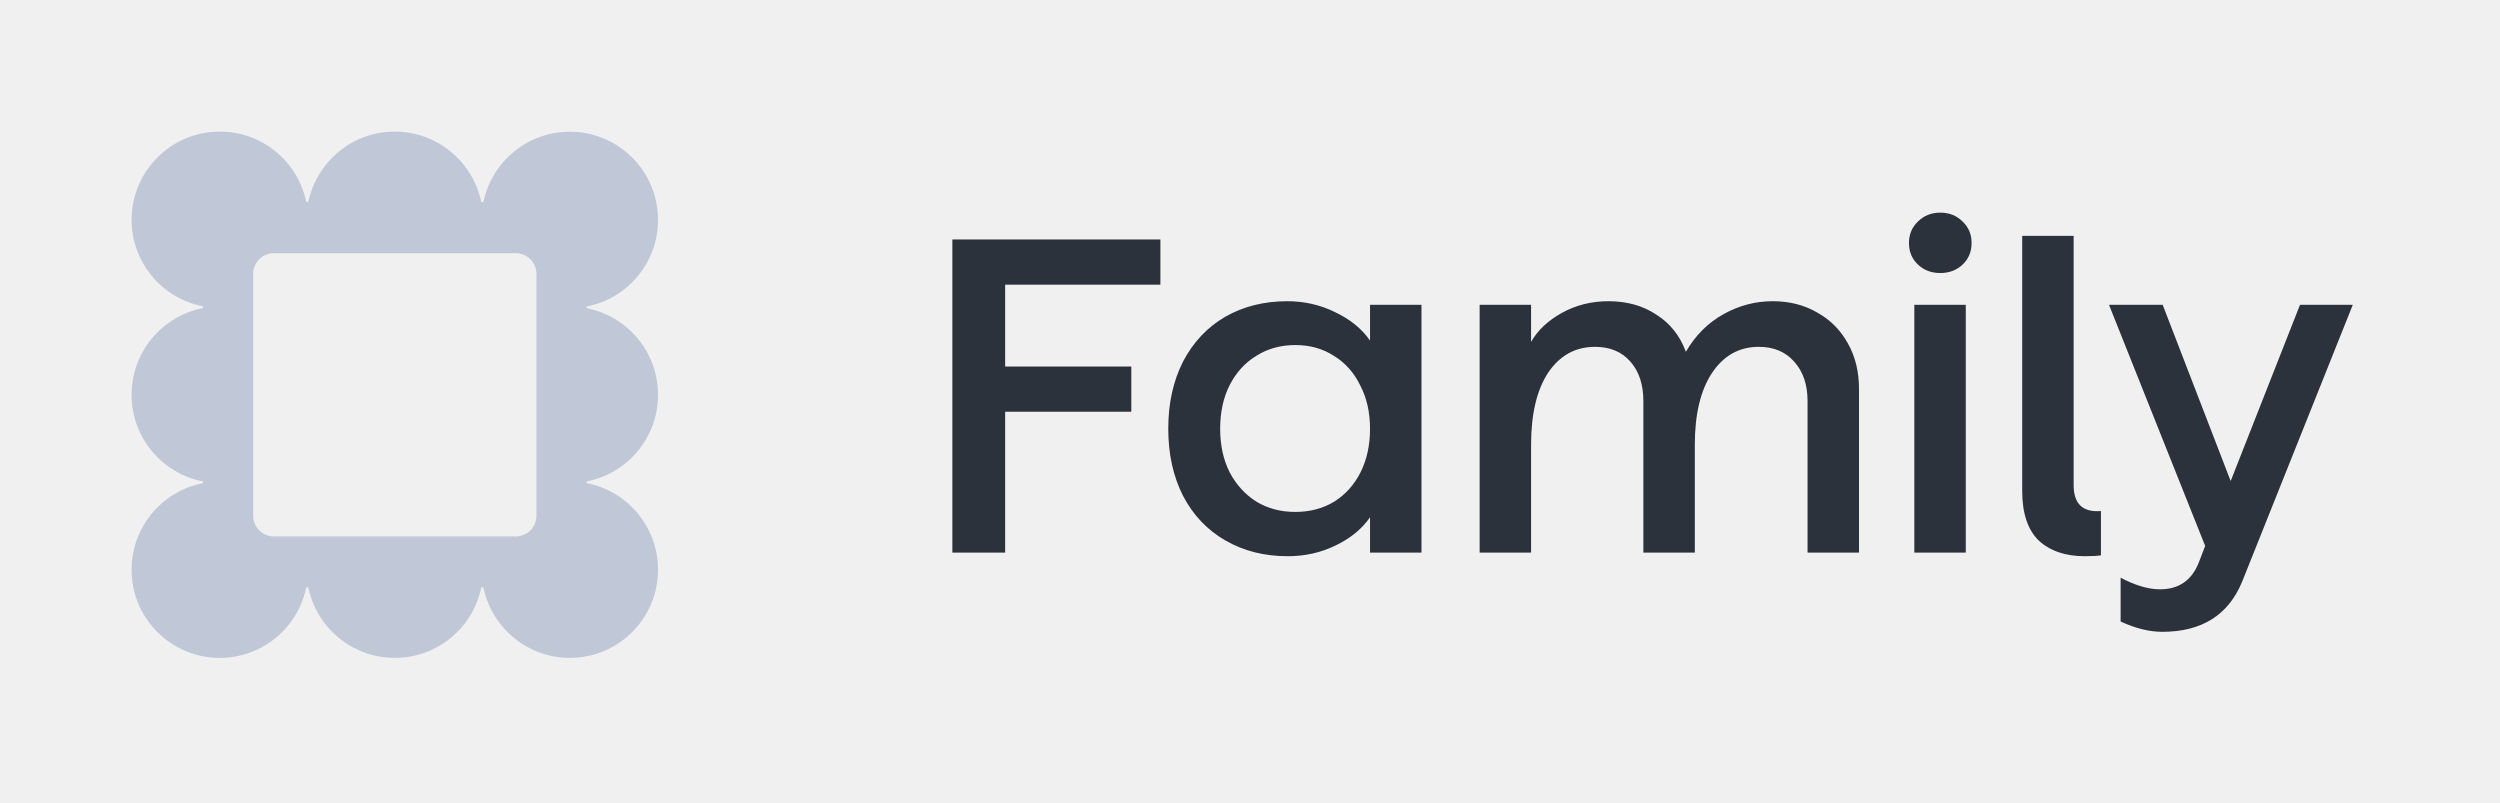
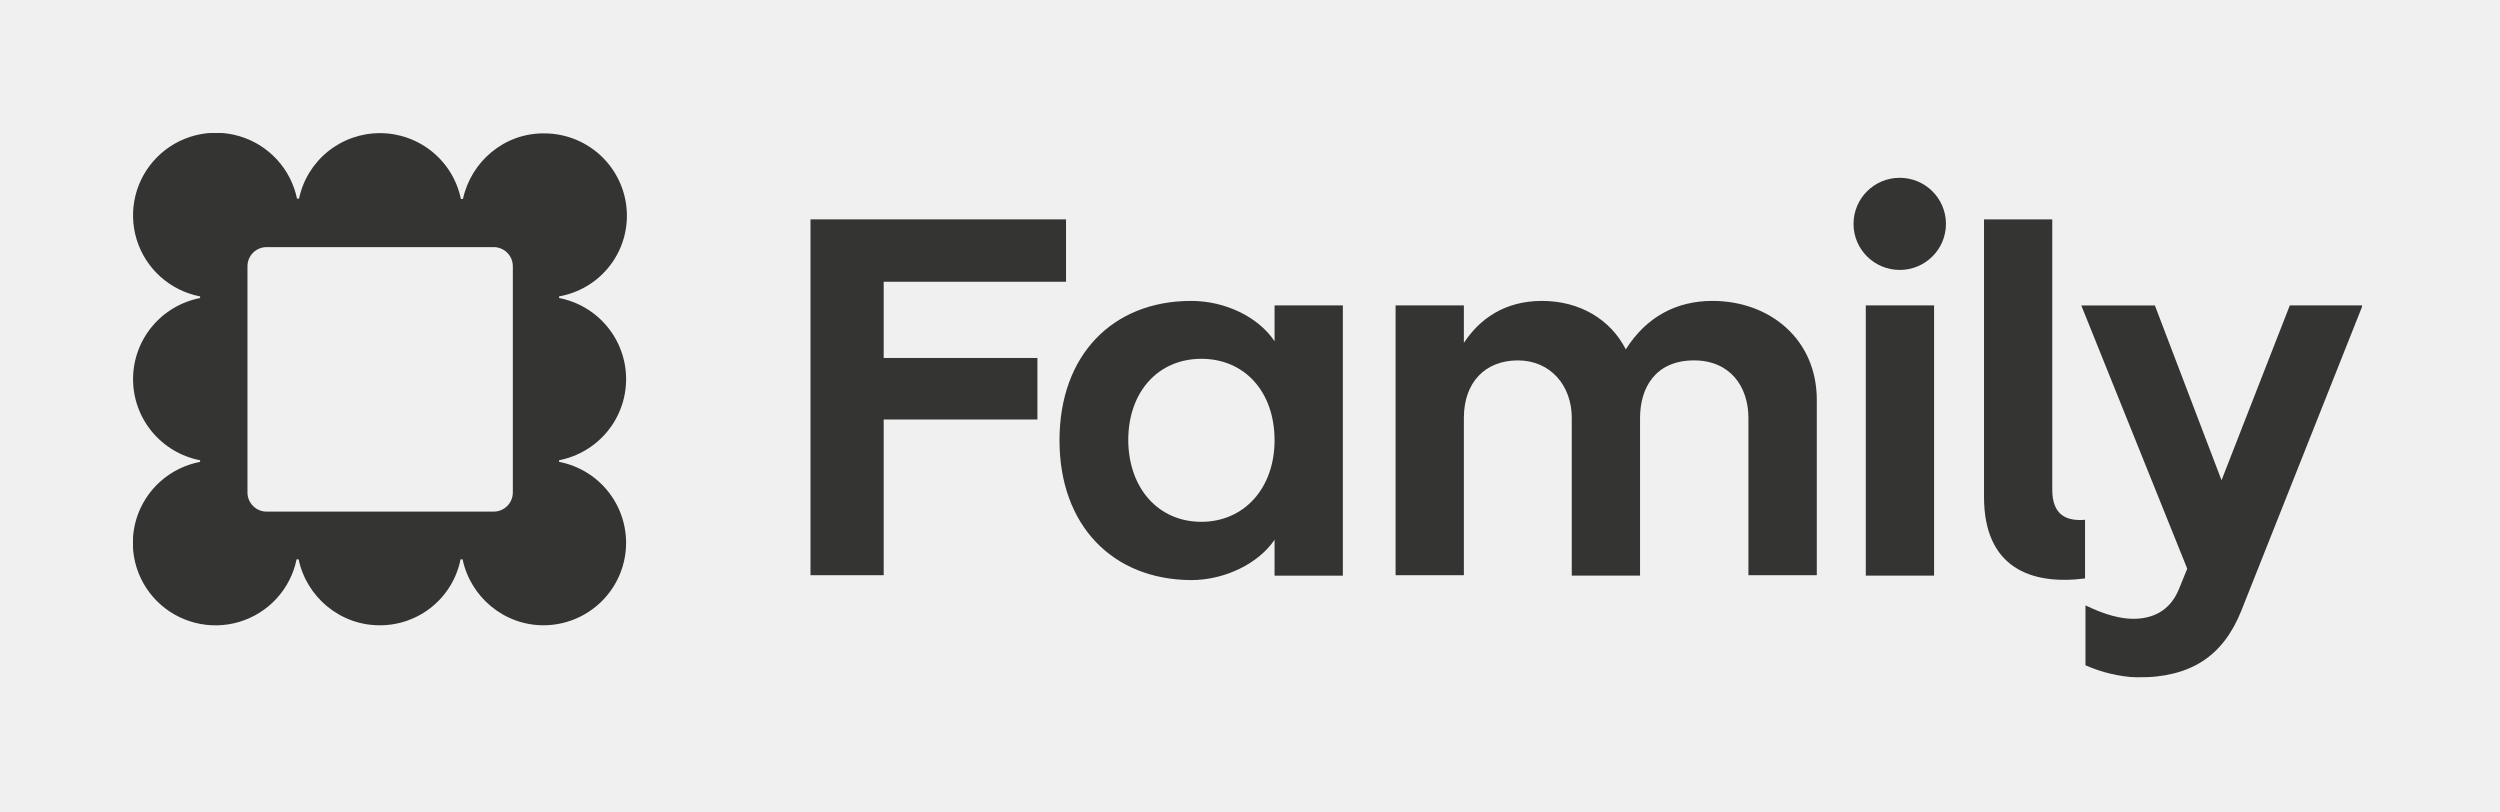
- <svg xmlns="http://www.w3.org/2000/svg" width="190" height="61" viewBox="0 0 190 61" fill="none">
-   <path d="M72.38 18.2H88.19V21.634H76.392V27.856H85.98V31.29H76.392V42H72.38V18.2ZM97.866 42.272C96.098 42.272 94.522 41.875 93.14 41.082C91.757 40.289 90.68 39.155 89.91 37.682C89.162 36.209 88.788 34.509 88.788 32.582C88.788 30.655 89.162 28.955 89.91 27.482C90.68 26.009 91.746 24.875 93.106 24.082C94.488 23.289 96.064 22.892 97.832 22.892C99.146 22.892 100.37 23.175 101.504 23.742C102.637 24.286 103.51 25 104.122 25.884V23.164H108.032V42H104.122V39.314C103.51 40.198 102.637 40.912 101.504 41.456C100.393 42 99.18 42.272 97.866 42.272ZM92.732 32.582C92.732 33.829 92.97 34.928 93.446 35.88C93.944 36.832 94.624 37.58 95.486 38.124C96.347 38.645 97.333 38.906 98.444 38.906C99.554 38.906 100.54 38.645 101.402 38.124C102.263 37.58 102.932 36.832 103.408 35.88C103.884 34.928 104.122 33.829 104.122 32.582C104.122 31.335 103.872 30.236 103.374 29.284C102.898 28.309 102.229 27.561 101.368 27.04C100.529 26.496 99.554 26.224 98.444 26.224C97.333 26.224 96.347 26.496 95.486 27.04C94.624 27.561 93.944 28.309 93.446 29.284C92.97 30.236 92.732 31.335 92.732 32.582ZM134.722 22.892C135.992 22.892 137.114 23.175 138.088 23.742C139.086 24.286 139.868 25.068 140.434 26.088C141.001 27.085 141.284 28.241 141.284 29.556V42H137.374V30.474C137.374 29.227 137.034 28.23 136.354 27.482C135.697 26.734 134.802 26.36 133.668 26.36C132.172 26.36 130.982 27.029 130.098 28.366C129.237 29.681 128.806 31.494 128.806 33.806V42H124.896V30.474C124.896 29.227 124.568 28.23 123.91 27.482C123.253 26.734 122.358 26.36 121.224 26.36C119.728 26.36 118.538 27.017 117.654 28.332C116.793 29.647 116.362 31.471 116.362 33.806V42H112.452V23.164H116.362V25.986C116.861 25.102 117.643 24.365 118.708 23.776C119.774 23.187 120.952 22.892 122.244 22.892C123.65 22.892 124.862 23.232 125.882 23.912C126.925 24.569 127.673 25.51 128.126 26.734C128.852 25.487 129.804 24.535 130.982 23.878C132.161 23.221 133.408 22.892 134.722 22.892ZM145.489 23.164H149.399V42H145.489V23.164ZM147.461 20.75C146.781 20.75 146.215 20.535 145.761 20.104C145.308 19.673 145.081 19.129 145.081 18.472C145.081 17.815 145.308 17.271 145.761 16.84C146.215 16.387 146.781 16.16 147.461 16.16C148.141 16.16 148.708 16.387 149.161 16.84C149.615 17.271 149.841 17.815 149.841 18.472C149.841 19.129 149.615 19.673 149.161 20.104C148.708 20.535 148.141 20.75 147.461 20.75ZM159.671 42.204C159.399 42.249 158.991 42.272 158.447 42.272C156.974 42.272 155.807 41.875 154.945 41.082C154.107 40.266 153.687 39.008 153.687 37.308V17.928H157.597V36.866C157.597 38.294 158.289 38.951 159.671 38.838V42.204ZM164.329 48.018C163.355 48.018 162.301 47.757 161.167 47.236V43.904C162.278 44.493 163.275 44.788 164.159 44.788C165.565 44.788 166.539 44.131 167.083 42.816L167.593 41.49L160.283 23.164H164.363L169.531 36.56L174.801 23.164H178.813L170.415 44.176C169.373 46.737 167.344 48.018 164.329 48.018Z" fill="#2B323B" />
-   <path d="M50.011 30.005C50.011 26.741 47.673 24.016 44.581 23.423V23.294C47.673 22.701 50.011 19.976 50.011 16.712C50.011 13.006 47.005 10.011 43.31 10.011C40.067 10.011 37.374 12.305 36.739 15.354H36.577C35.941 12.295 33.237 10 30.005 10C26.773 10 24.07 12.295 23.434 15.343H23.272C22.648 12.295 19.943 10 16.701 10C13.006 10 10 13.006 10 16.701C10 19.965 12.338 22.691 15.43 23.283V23.412C12.338 24.016 10 26.73 10 30.005C10 33.28 12.338 35.995 15.43 36.588V36.717C12.338 37.309 10 40.035 10 43.299C10 47.005 13.006 50 16.701 50C19.943 50 22.648 47.705 23.272 44.646H23.434C24.059 47.695 26.763 50 30.005 50C33.248 50 35.952 47.705 36.577 44.646H36.739C37.363 47.695 40.067 50 43.31 50C47.016 50 50.011 46.994 50.011 43.299C50.011 40.035 47.673 37.309 44.581 36.717V36.588C47.673 35.995 50.011 33.27 50.011 30.005ZM40.768 39.195C40.768 40.067 40.067 40.768 39.195 40.768H20.816C19.943 40.768 19.243 40.067 19.243 39.195V20.816C19.243 19.943 19.943 19.243 20.816 19.243H39.195C40.067 19.243 40.768 19.943 40.768 20.816V39.195Z" fill="#C0C8D8" />
+ <svg xmlns="http://www.w3.org/2000/svg" width="188" height="61" viewBox="0 0 188 61" fill="none">
+   <g clip-path="url(#clip0_1_373)">
+     <mask id="mask0_1_373" style="mask-type:luminance" maskUnits="userSpaceOnUse" x="10" y="10" width="168" height="41">
+       <path d="M177.667 10H10V50.949H177.667V10Z" fill="white" />
+     </mask>
+     <g mask="url(#mask0_1_373)">
+       <path d="M47.143 16.222C47.143 14.58 46.488 13.006 45.324 11.845C44.159 10.683 42.579 10.031 40.932 10.03C37.919 10 35.43 12.146 34.813 14.965H34.659C34.373 13.569 33.612 12.314 32.506 11.412C31.4 10.51 30.015 10.015 28.586 10.012C27.157 10.008 25.77 10.496 24.659 11.392C23.548 12.289 22.781 13.54 22.488 14.935H22.334C22.105 13.834 21.581 12.816 20.818 11.989C20.055 11.162 19.081 10.557 18 10.239C16.919 9.92 15.771 9.9 14.68 10.18C13.588 10.461 12.593 11.031 11.801 11.831C11.009 12.63 10.449 13.629 10.182 14.72C9.914 15.812 9.949 16.956 10.282 18.029C10.615 19.103 11.234 20.066 12.073 20.817C12.912 21.567 13.94 22.076 15.047 22.29V22.413C13.627 22.689 12.348 23.448 11.428 24.561C10.508 25.674 10.006 27.071 10.006 28.513C10.006 29.954 10.508 31.351 11.428 32.464C12.348 33.577 13.627 34.336 15.047 34.612V34.734C13.939 34.944 12.909 35.45 12.068 36.198C11.226 36.946 10.604 37.908 10.269 38.981C9.934 40.055 9.897 41.199 10.164 42.291C10.43 43.383 10.989 44.382 11.781 45.182C12.574 45.982 13.569 46.552 14.662 46.831C15.754 47.111 16.901 47.089 17.982 46.768C19.063 46.448 20.036 45.84 20.797 45.011C21.558 44.181 22.079 43.162 22.303 42.06H22.457C23.041 44.88 25.562 47.022 28.546 47.022C29.98 47.029 31.373 46.537 32.484 45.631C33.595 44.726 34.355 43.463 34.633 42.06H34.787C35.371 44.88 37.892 47.022 40.875 47.022C42.421 47.018 43.91 46.441 45.053 45.403C46.195 44.364 46.909 42.939 47.055 41.405C47.201 39.87 46.768 38.337 45.842 37.103C44.915 35.869 43.561 35.024 42.044 34.731V34.609C43.463 34.333 44.742 33.573 45.662 32.461C46.582 31.348 47.084 29.951 47.084 28.509C47.084 27.067 46.582 25.671 45.662 24.558C44.742 23.445 43.463 22.686 42.044 22.41V22.287C43.474 22.036 44.769 21.29 45.702 20.18C46.634 19.071 47.145 17.67 47.143 16.222ZM38.565 37.033C38.565 37.222 38.528 37.41 38.455 37.585C38.383 37.76 38.276 37.919 38.142 38.053C38.008 38.186 37.848 38.292 37.673 38.365C37.497 38.437 37.309 38.474 37.119 38.474H20.055C19.865 38.474 19.677 38.437 19.501 38.365C19.326 38.292 19.166 38.186 19.032 38.053C18.898 37.919 18.791 37.76 18.719 37.585C18.646 37.41 18.609 37.222 18.61 37.033V20.023C18.609 19.834 18.646 19.646 18.719 19.471C18.791 19.296 18.898 19.137 19.032 19.003C19.166 18.869 19.326 18.763 19.501 18.691C19.677 18.619 19.865 18.582 20.055 18.582H37.119C37.309 18.582 37.497 18.619 37.673 18.691C37.848 18.763 38.008 18.869 38.142 19.003C38.276 19.137 38.383 19.296 38.455 19.471C38.528 19.646 38.565 19.834 38.565 20.023V37.033Z" fill="#343433" />
+       <path d="M66.453 21.188H80.166V16.497H60.949V43.255H66.453V31.547H78.014V26.919H66.453V21.188Z" fill="#343433" />
+       <path d="M95.847 25.662C94.618 23.823 92.127 22.628 89.574 22.628C83.671 22.628 79.674 26.704 79.674 33.11C79.674 39.516 83.671 43.592 89.574 43.623C92.127 43.623 94.648 42.367 95.847 40.589V43.288H100.982V22.965H95.847V25.662ZM90.346 39.241C87.114 39.241 84.872 36.728 84.844 33.111C84.844 29.434 87.12 26.982 90.346 26.982C93.571 26.982 95.847 29.434 95.847 33.111C95.847 36.696 93.571 39.24 90.34 39.24L90.346 39.241Z" fill="#343433" />
+       <path d="M128.778 22.628C126.071 22.628 123.8 23.823 122.26 26.275C121.125 24.038 118.816 22.628 115.957 22.628C113.127 22.628 111.251 24.007 110.083 25.785V22.965H104.948V43.253H110.083V31.424C110.083 28.758 111.682 27.102 114.142 27.102C116.602 27.102 118.197 29.003 118.197 31.424V43.286H123.332V31.424C123.332 29.186 124.467 27.102 127.391 27.102C130.098 27.102 131.481 29.065 131.481 31.424V43.253H136.623V30.076C136.623 25.478 133.052 22.628 128.778 22.628Z" fill="#343433" />
+       <path d="M142.86 20.299C144.78 20.299 146.335 18.748 146.335 16.835C146.335 14.922 144.78 13.371 142.86 13.371C140.941 13.371 139.385 14.922 139.385 16.835C139.385 18.748 140.941 20.299 142.86 20.299Z" fill="#343433" />
+       <path d="M145.443 22.965H140.308V43.286H145.443V22.965Z" fill="#343433" />
+       <path d="M154.33 36.819V16.498H149.198V37.371C149.198 42.673 152.704 44.021 156.796 43.5V39.087C155.375 39.209 154.33 38.719 154.33 36.819Z" fill="#343433" />
+       <path d="M172.194 22.965L167.059 36.115L162.047 22.97H156.513L164.48 42.764L163.869 44.267C163.162 46.044 161.747 46.534 160.425 46.534C159.503 46.534 158.334 46.258 156.828 45.523V50.029C158.058 50.573 159.381 50.885 160.725 50.949C164.723 50.949 167.152 49.382 168.536 45.952L177.667 22.965H172.194Z" fill="#343433" />
+     </g>
+   </g>
+   <defs>
+     <clipPath id="clip0_1_373">
+       <rect width="167.667" height="41" fill="white" transform="translate(10 10)" />
+     </clipPath>
+   </defs>
</svg>
